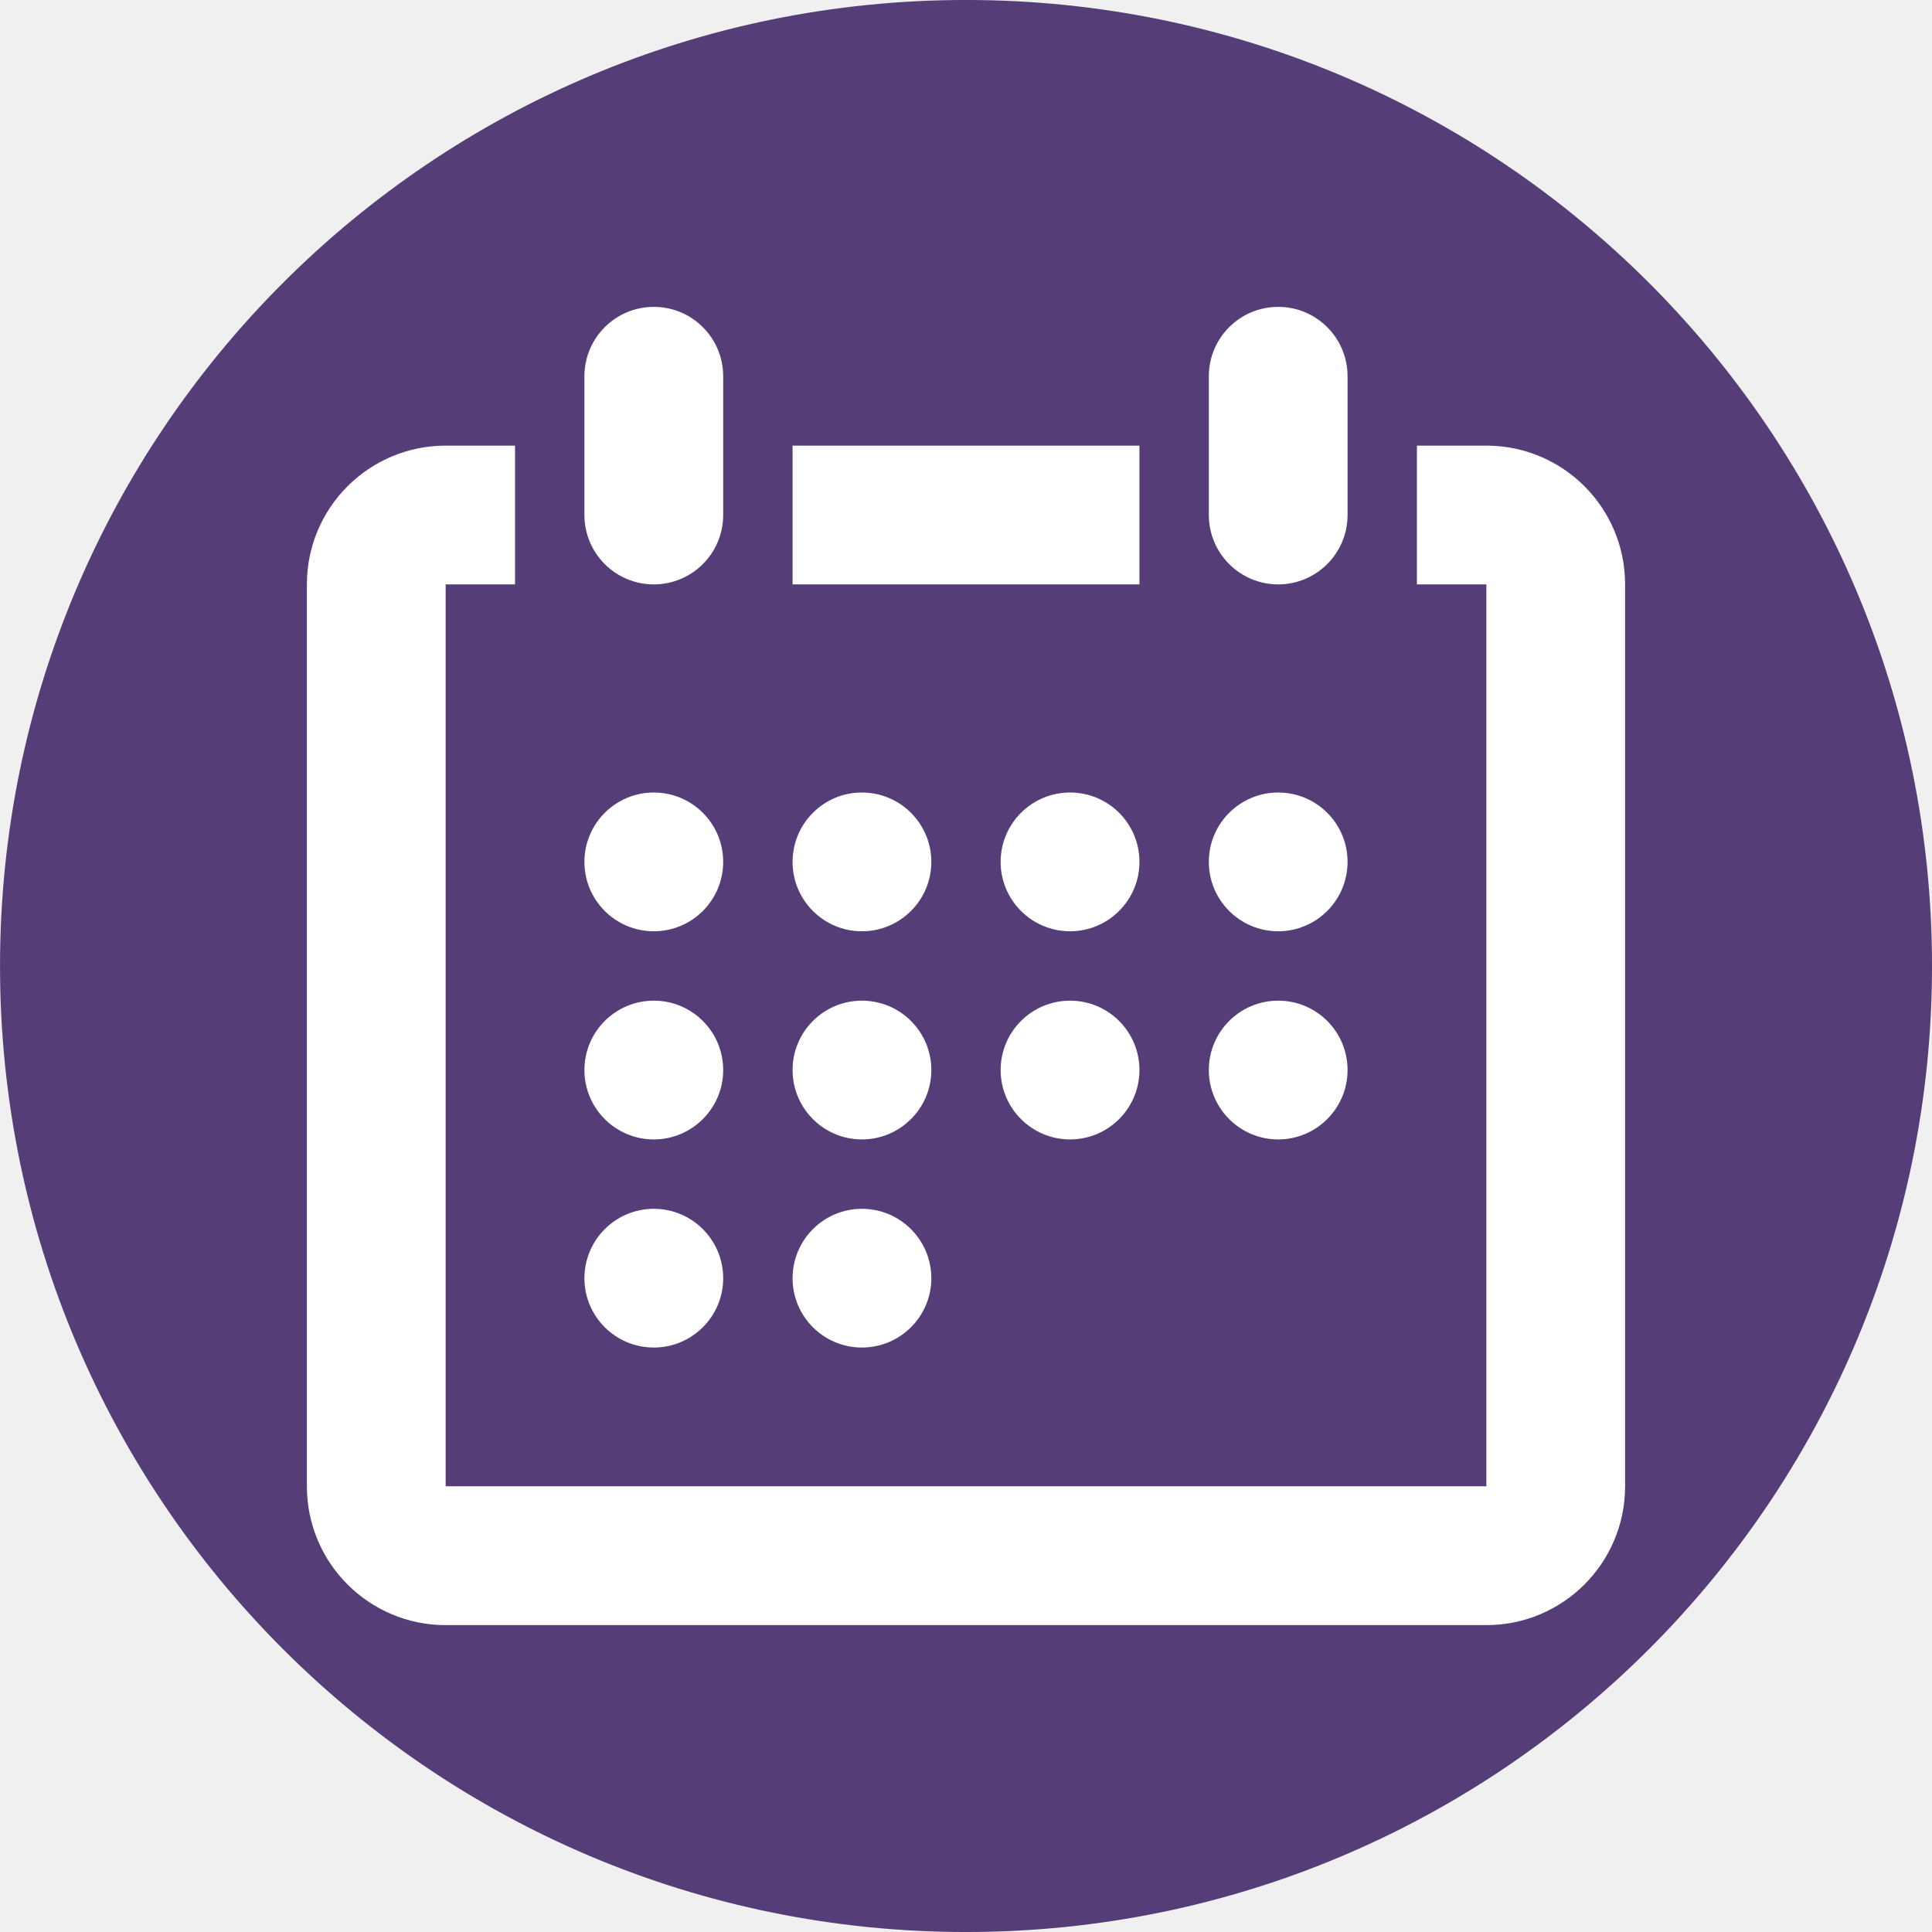
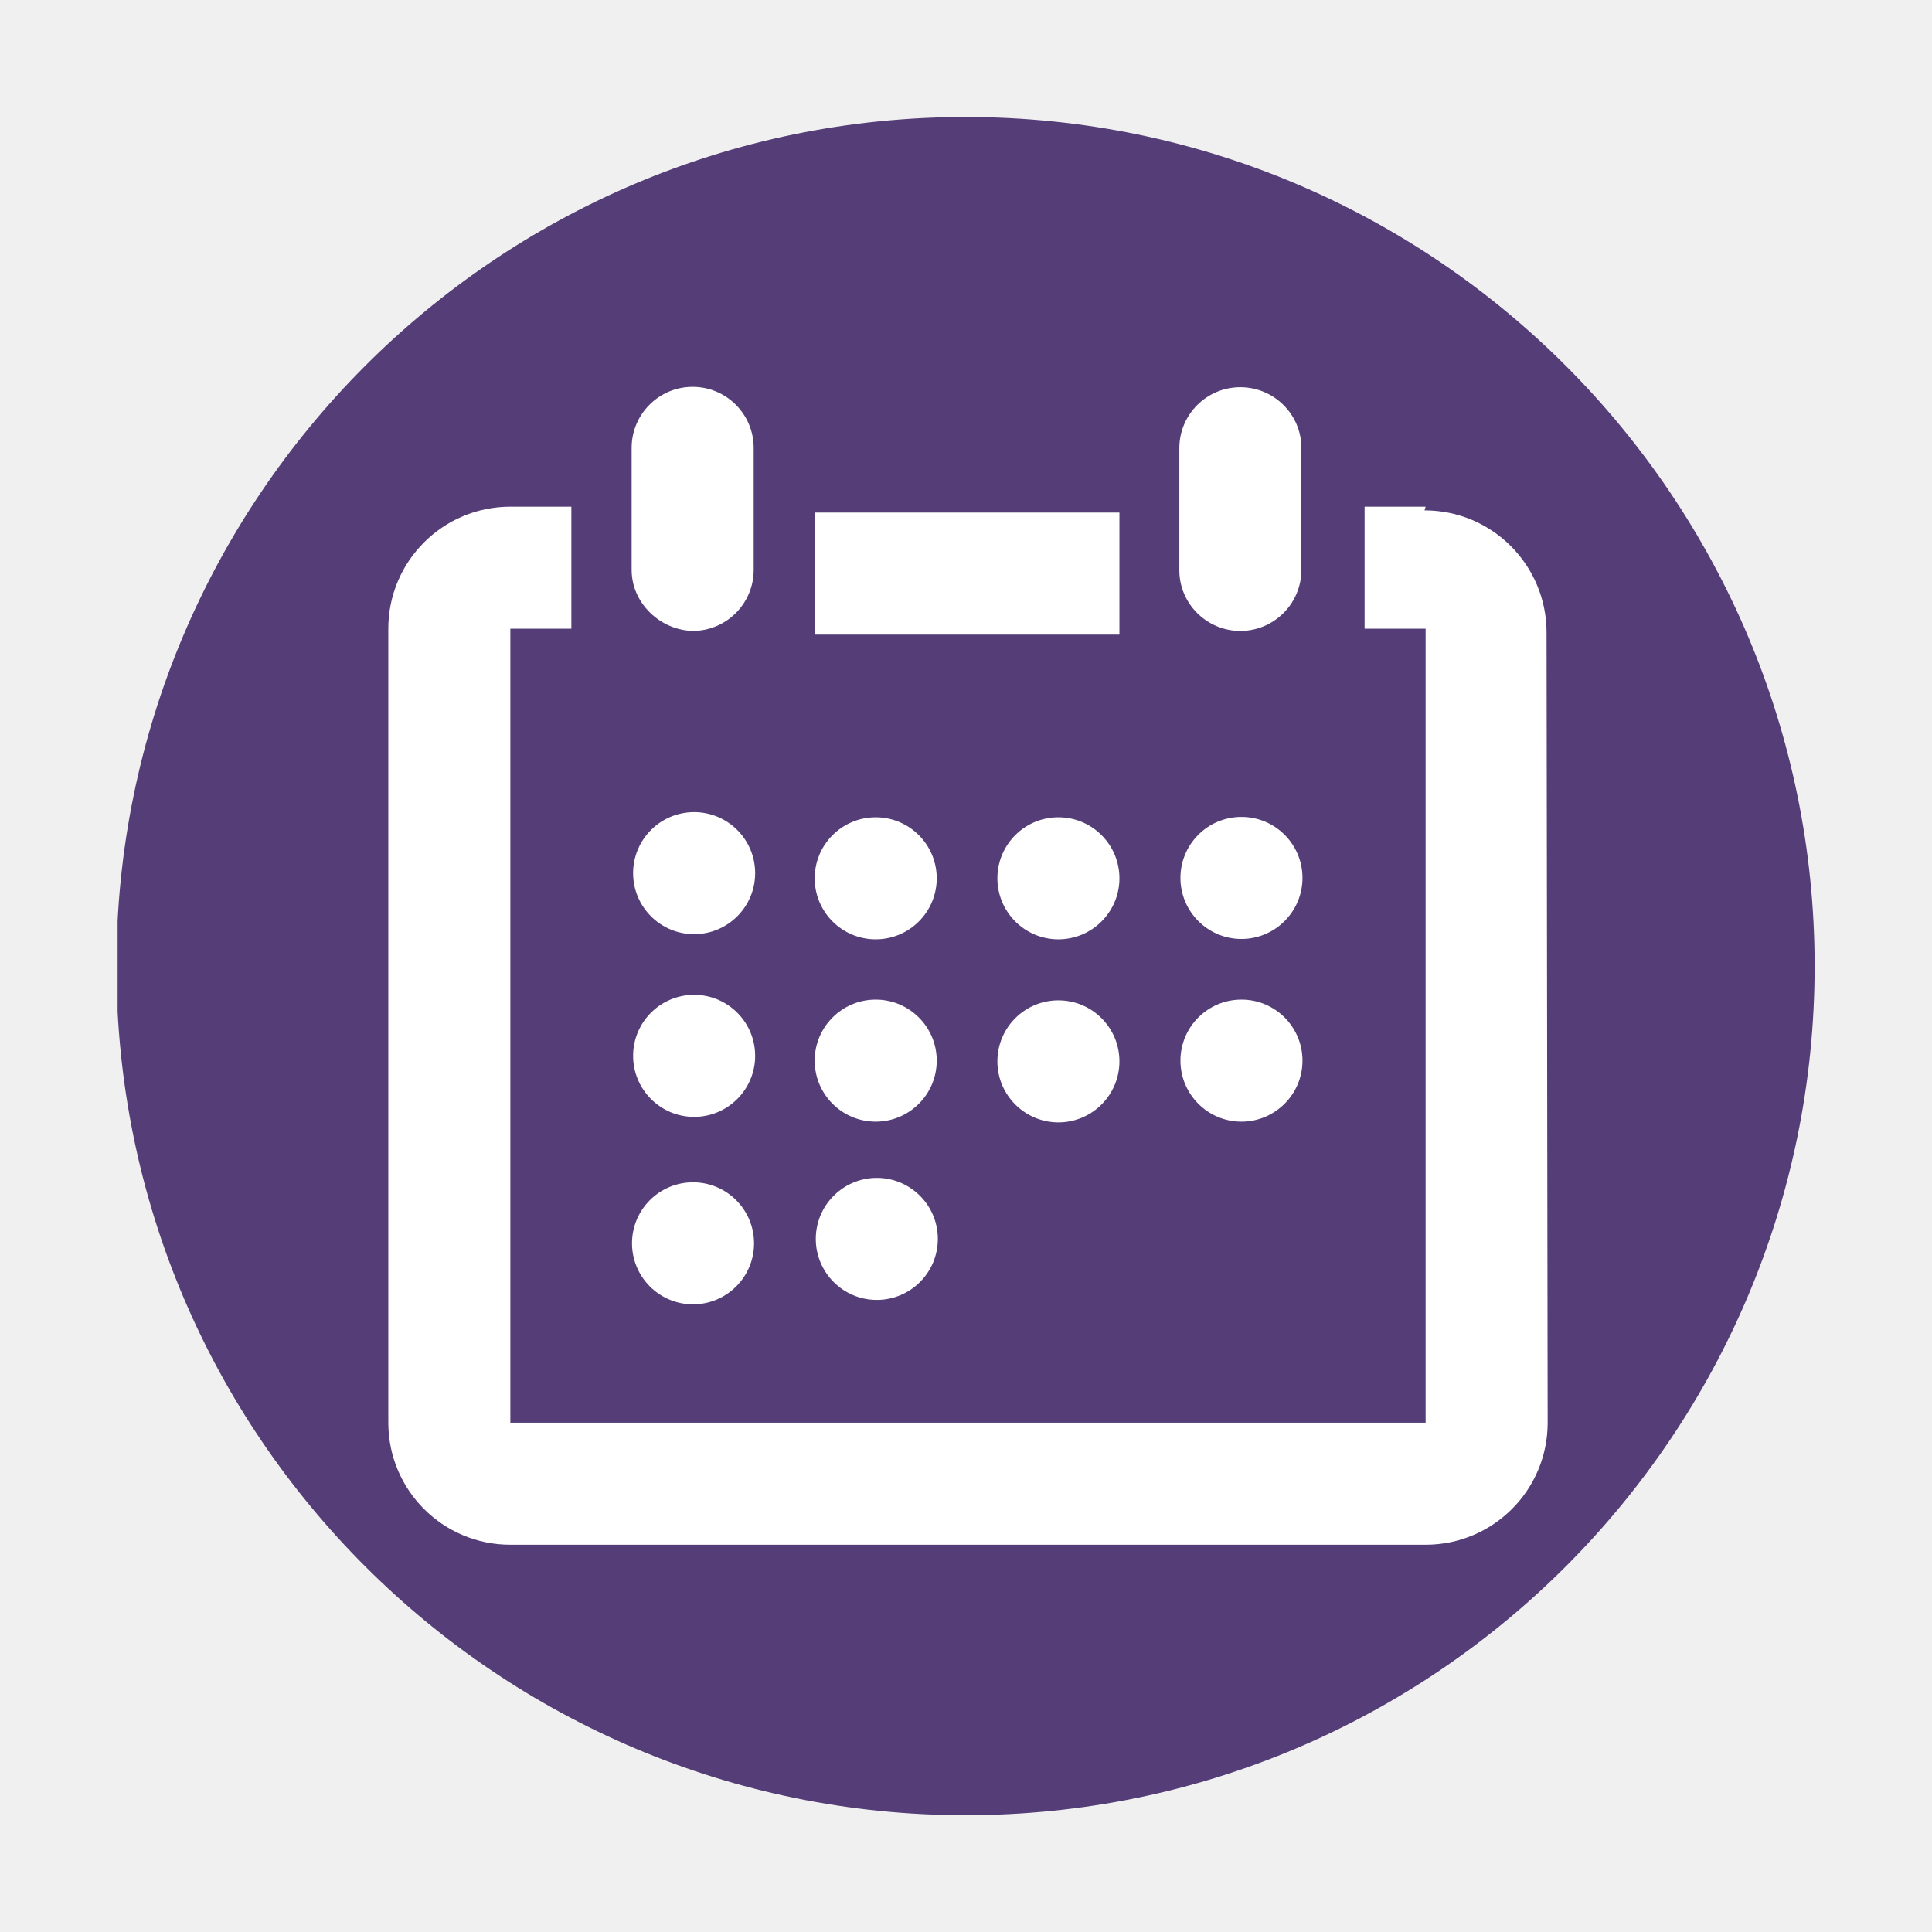
- <svg xmlns="http://www.w3.org/2000/svg" id="svg2" version="1.1" width="57.709" height="57.709" xml:space="preserve">
-   <defs id="defs6">
-     <clipPath clipPathUnits="userSpaceOnUse" id="clipPath16">
-       <path d="m 0,46.167 46.167,0 L 46.167,0 0,0 0,46.167 z" id="path18" />
+ <svg xmlns="http://www.w3.org/2000/svg" xml:space="preserve" height="65.7" width="65.7" version="1.1">
+   <defs>
+     <clipPath id="clipPath16" clipPathUnits="userSpaceOnUse">
+       <path d="m0,46.2,46.2,0v-46.2h-46.2v46.2z" />
    </clipPath>
  </defs>
-   <g id="g10" transform="matrix(1.25,0,0,-1.25,0,57.70938)">
-     <g id="g12">
-       <g id="g14" clip-path="url(#clipPath16)">
-         <g id="g20" transform="translate(46.1675,23.084)">
-           <path d="m 0,0 c 0,-12.748 -10.335,-23.084 -23.084,-23.084 -12.749,0 -23.083,10.336 -23.083,23.084 0,12.749 10.334,23.084 23.083,23.084 C -10.335,23.084 0,12.749 0,0" style="fill:#553e78;fill-opacity:1;fill-rule:nonzero;stroke:none" id="path22" />
-         </g>
-         <g id="g24" transform="translate(30.5444,32.2026)">
-           <path d="m 0,0 c 0.914,0 1.657,0.743 1.657,1.658 l 0,3.316 C 1.657,5.89 0.914,6.632 0,6.632 -0.916,6.632 -1.658,5.89 -1.658,4.974 l 0,-3.316 C -1.658,0.743 -0.915,0 0,0 m -14.921,0 c 0.915,0 1.658,0.743 1.658,1.658 l 0,3.316 c 0,0.916 -0.743,1.658 -1.658,1.658 -0.916,0 -1.658,-0.742 -1.658,-1.658 l 0,-3.316 C -16.579,0.743 -15.837,0 -14.921,0 m 4.973,-18.236 c 0.915,0 1.659,0.742 1.659,1.656 0,0.916 -0.744,1.659 -1.659,1.659 -0.915,0 -1.657,-0.743 -1.657,-1.659 0,-0.914 0.742,-1.656 1.657,-1.656 m -4.973,9.947 c 0.915,0 1.658,0.743 1.658,1.658 0,0.916 -0.743,1.658 -1.658,1.658 -0.916,0 -1.658,-0.742 -1.658,-1.658 0,-0.915 0.742,-1.658 1.658,-1.658 m 0,-4.974 c 0.915,0 1.658,0.744 1.658,1.658 0,0.916 -0.743,1.658 -1.658,1.658 -0.916,0 -1.658,-0.742 -1.658,-1.658 0,-0.914 0.742,-1.658 1.658,-1.658 m 19.895,16.579 -1.66,0 0,-3.316 1.66,0 0,-21.552 -24.869,0 0,21.552 1.658,0 0,3.316 -1.658,0 c -1.831,0 -3.316,-1.483 -3.316,-3.316 l 0,-21.552 c 0,-1.832 1.485,-3.317 3.316,-3.317 l 24.869,0 c 1.831,0 3.315,1.485 3.315,3.317 L 8.289,0 c 0,1.833 -1.484,3.316 -3.315,3.316 m -19.895,-21.552 c 0.915,0 1.658,0.742 1.658,1.656 0,0.916 -0.743,1.659 -1.658,1.659 -0.916,0 -1.658,-0.743 -1.658,-1.659 0,-0.914 0.742,-1.656 1.658,-1.656 m 4.973,4.973 c 0.915,0 1.659,0.744 1.659,1.658 0,0.916 -0.743,1.658 -1.659,1.658 -0.916,0 -1.657,-0.742 -1.657,-1.658 0,-0.914 0.742,-1.658 1.657,-1.658 m 9.948,0 c 0.914,0 1.657,0.744 1.657,1.658 0,0.916 -0.741,1.658 -1.657,1.658 -0.916,0 -1.658,-0.742 -1.658,-1.658 0,-0.914 0.743,-1.658 1.658,-1.658 m 0,4.974 c 0.914,0 1.657,0.743 1.657,1.658 0,0.916 -0.741,1.658 -1.657,1.658 -0.916,0 -1.658,-0.742 -1.658,-1.658 0,-0.915 0.743,-1.658 1.658,-1.658 m -3.316,11.605 -8.289,0 0,-3.316 8.289,0 0,3.316 z m -1.658,-8.289 0,0 c -0.916,0 -1.659,-0.742 -1.659,-1.658 0,-0.915 0.743,-1.658 1.659,-1.658 0.914,0 1.658,0.743 1.658,1.658 0,0.916 -0.742,1.658 -1.658,1.658 m -4.974,-3.316 c 0.915,0 1.659,0.743 1.659,1.658 0,0.916 -0.744,1.658 -1.659,1.658 -0.915,0 -1.657,-0.742 -1.657,-1.658 0,-0.915 0.742,-1.658 1.657,-1.658 m 4.974,-1.658 0,0 c -0.916,0 -1.659,-0.742 -1.659,-1.658 0,-0.914 0.744,-1.658 1.659,-1.658 0.914,0 1.658,0.744 1.658,1.658 0,0.916 -0.742,1.658 -1.658,1.658" style="fill:#ffffff;fill-opacity:1;fill-rule:nonzero;stroke:none" id="path26" />
-         </g>
+   <g transform="matrix(1.25,0,0,-1.25,3.999375,61.70875)">
+     <g clip-path="url(#clipPath16)">
+       <g transform="translate(46.1675,23.084)">
+         <path fill-rule="nonzero" fill="#553e78" d="m0,0c0-12.7-10.3-23.1-23.1-23.1-12.7,0-23.1,10.3-23.1,23.1,0,12.7,10.3,23.1,23.1,23.1s23.1-10.4,23.1-23.1" />
+       </g>
+       <g transform="translate(30.5444,32.2026)">
+         <path fill-rule="nonzero" fill="#FFF" d="m0,0c0.914,0,1.66,0.743,1.66,1.66v3.32c0,0.91-0.746,1.65-1.66,1.65-0.916,0-1.66-0.74-1.66-1.66v-3.32c0-0.907,0.745-1.65,1.66-1.65m-14.9,0c0.915,0,1.66,0.743,1.66,1.66v3.32c0,0.916-0.743,1.66-1.66,1.66-0.916,0-1.66-0.742-1.66-1.66v-3.32c0-0.917,0.8-1.66,1.7-1.66m4.97-18.2c0.915,0,1.66,0.742,1.66,1.66,0,0.916-0.744,1.66-1.66,1.66-0.915,0-1.66-0.743-1.66-1.66,0-0.914,0.742-1.66,1.66-1.66m-4.97,9.95c0.915,0,1.66,0.743,1.66,1.66,0,0.916-0.743,1.66-1.66,1.66-0.916,0-1.66-0.742-1.66-1.66,0-0.915,0.742-1.66,1.66-1.66m0-4.97c0.915,0,1.66,0.744,1.66,1.66s-0.743,1.66-1.66,1.66c-0.916,0-1.66-0.742-1.66-1.66,0-0.914,0.742-1.66,1.66-1.66m19.9,16.6-1.66,0,0-3.32,1.66,0,0-21.6-24.9,0,0,21.6,1.66,0,0,3.32-1.66,0c-1.83,0-3.32-1.48-3.32-3.32v-21.6c0-1.83,1.48-3.32,3.32-3.32h24.9c1.83,0,3.32,1.48,3.32,3.32l-0.03,21.5c0,1.83-1.48,3.32-3.32,3.32m-19.9-21.6c0.915,0,1.66,0.742,1.66,1.66,0,0.916-0.743,1.66-1.66,1.66-0.916,0-1.66-0.743-1.66-1.66,0-0.914,0.742-1.66,1.66-1.66m4.97,4.97c0.915,0,1.66,0.744,1.66,1.66s-0.743,1.66-1.66,1.66c-0.916,0-1.66-0.742-1.66-1.66,0-0.914,0.742-1.66,1.66-1.66m9.95,0c0.914,0,1.66,0.744,1.66,1.66s-0.741,1.66-1.66,1.66c-0.916,0-1.66-0.742-1.66-1.66,0-0.914,0.743-1.66,1.66-1.66m0,4.97c0.914,0,1.66,0.743,1.66,1.66,0,0.916-0.741,1.66-1.66,1.66-0.916,0-1.66-0.742-1.66-1.66,0-0.915,0.743-1.66,1.66-1.66m-3.32,11.6-8.29,0,0-3.32,8.29,0,0,3.32zm-1.66-8.29c-0.916,0-1.66-0.742-1.66-1.66,0-0.915,0.743-1.66,1.66-1.66,0.914,0,1.66,0.743,1.66,1.66,0,0.916-0.742,1.66-1.66,1.66m-4.97-3.32c0.915,0,1.66,0.743,1.66,1.66,0,0.916-0.744,1.66-1.66,1.66-0.915,0-1.66-0.742-1.66-1.66,0-0.915,0.742-1.66,1.66-1.66m4.97-1.66c-0.916,0-1.66-0.742-1.66-1.66,0-0.914,0.744-1.66,1.66-1.66,0.914,0,1.66,0.744,1.66,1.66s-0.742,1.66-1.66,1.66" />
      </g>
    </g>
  </g>
</svg>
